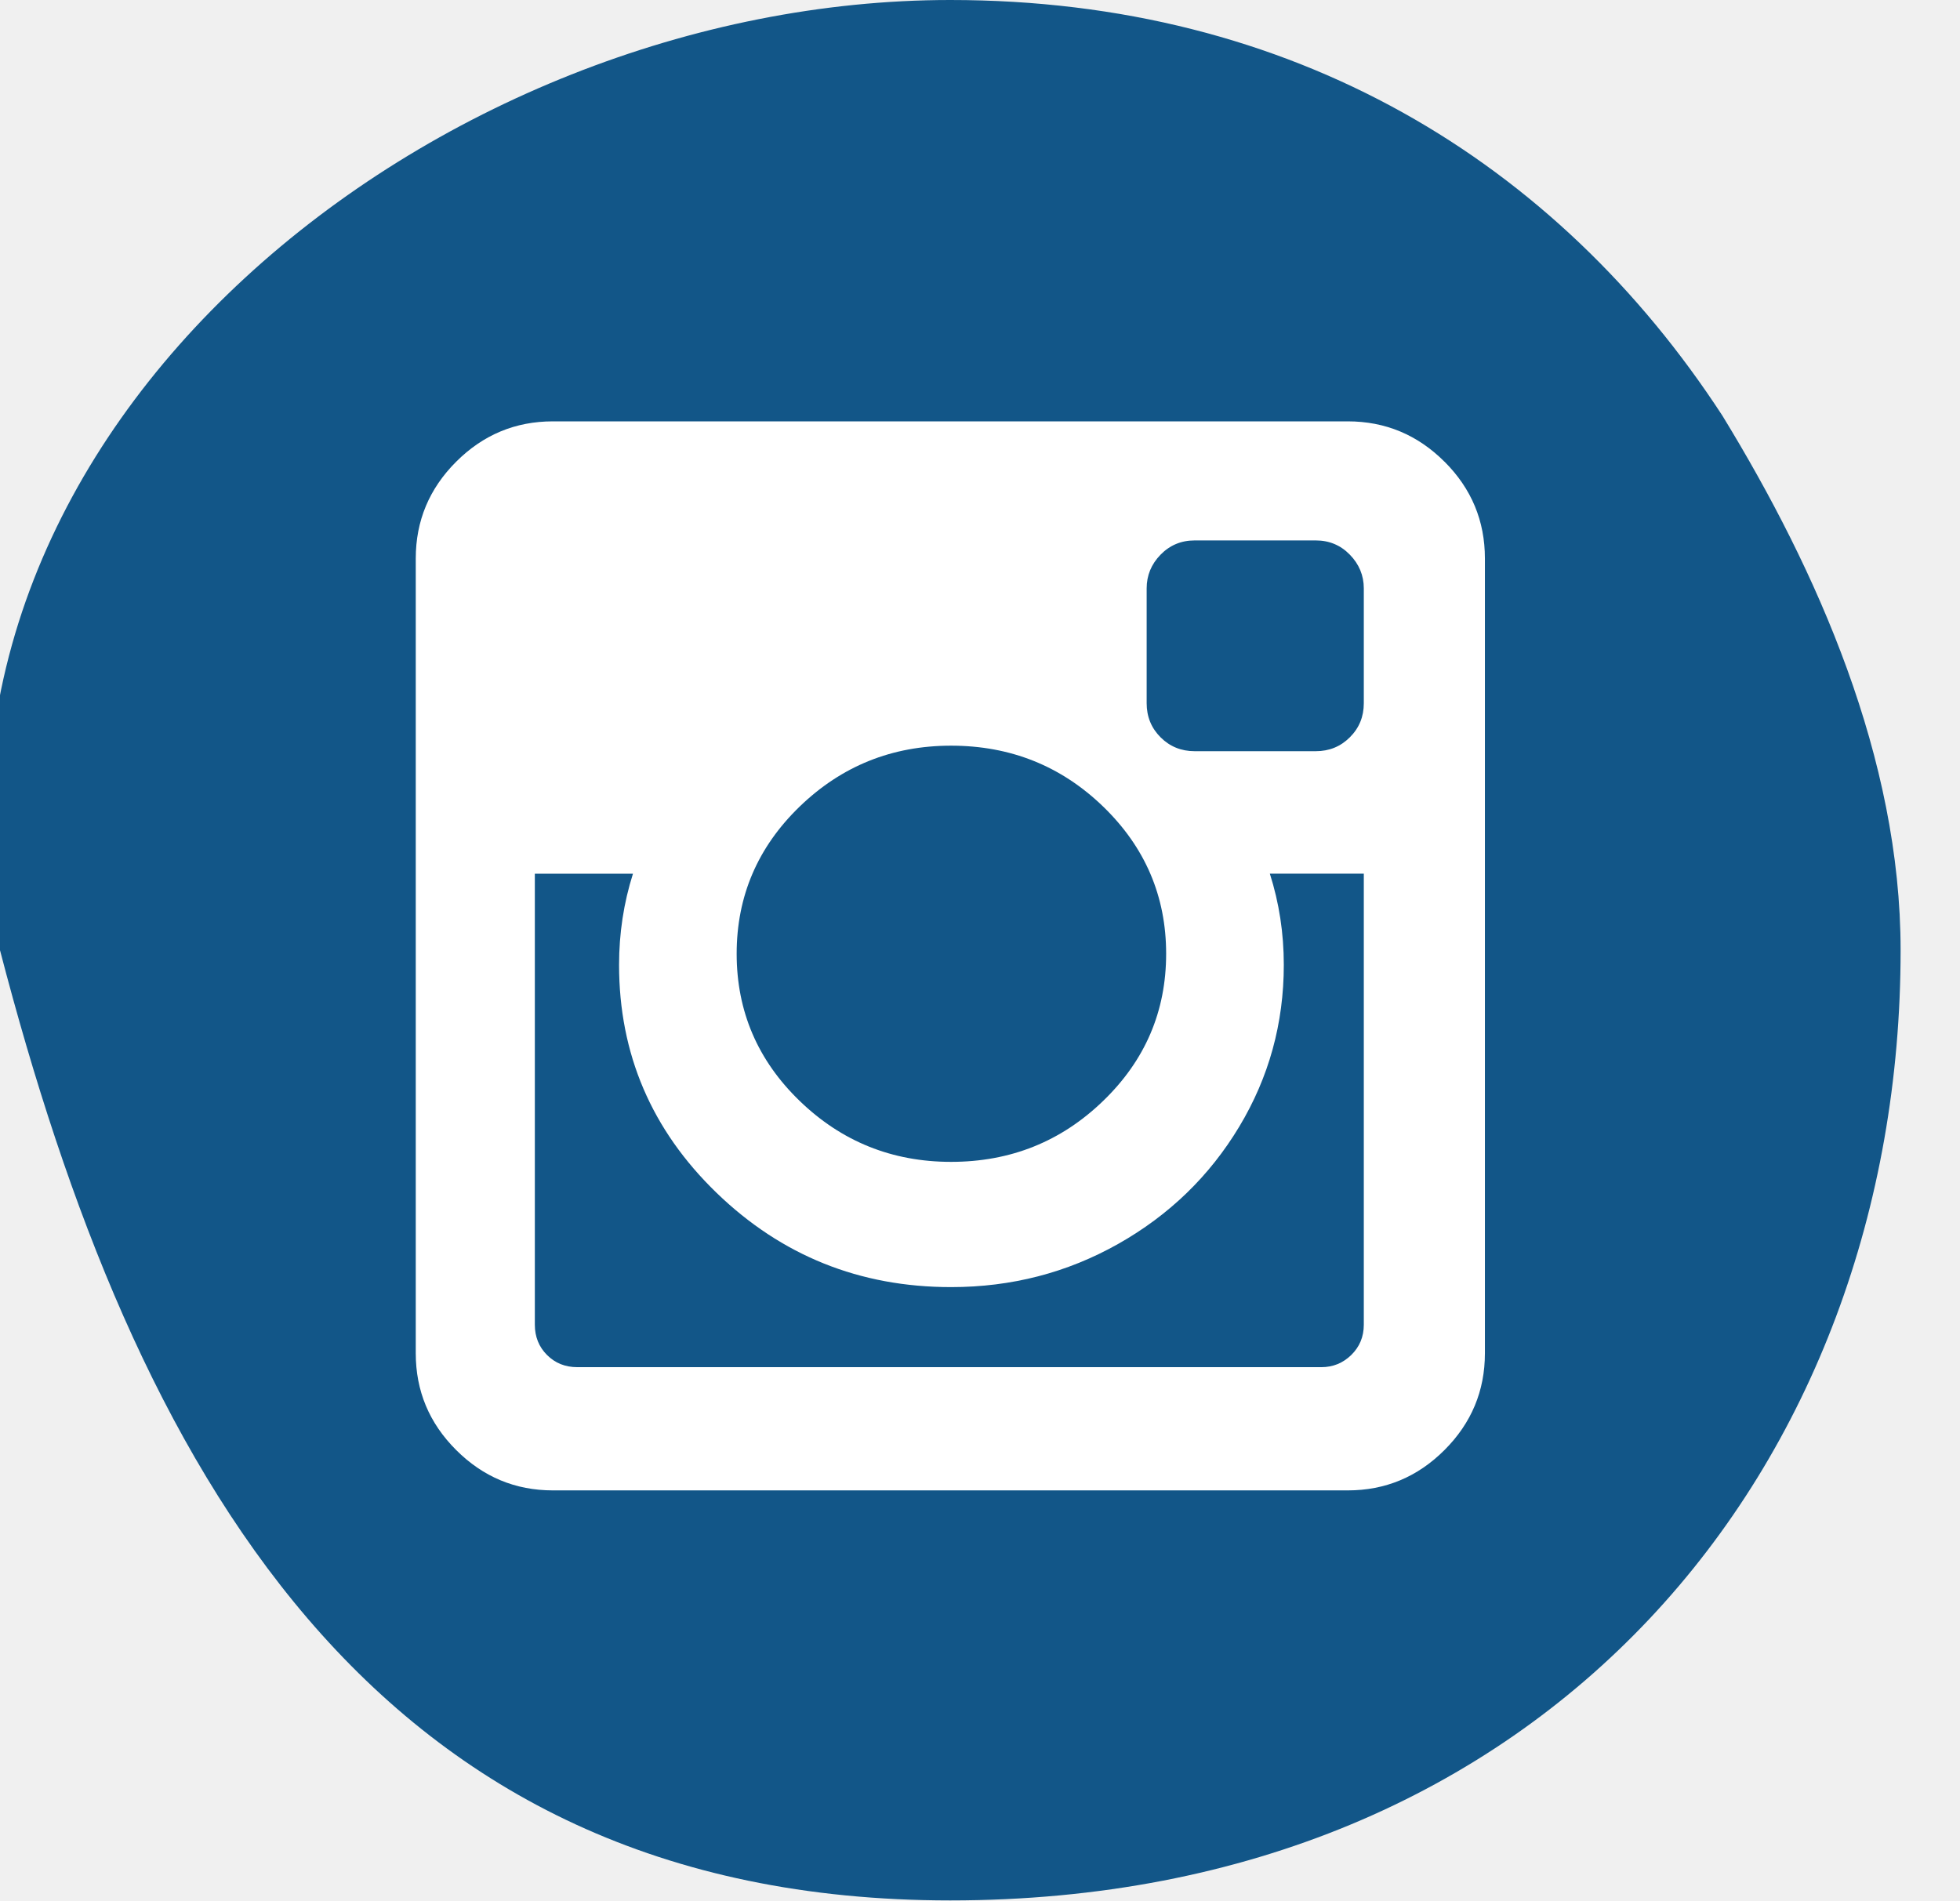
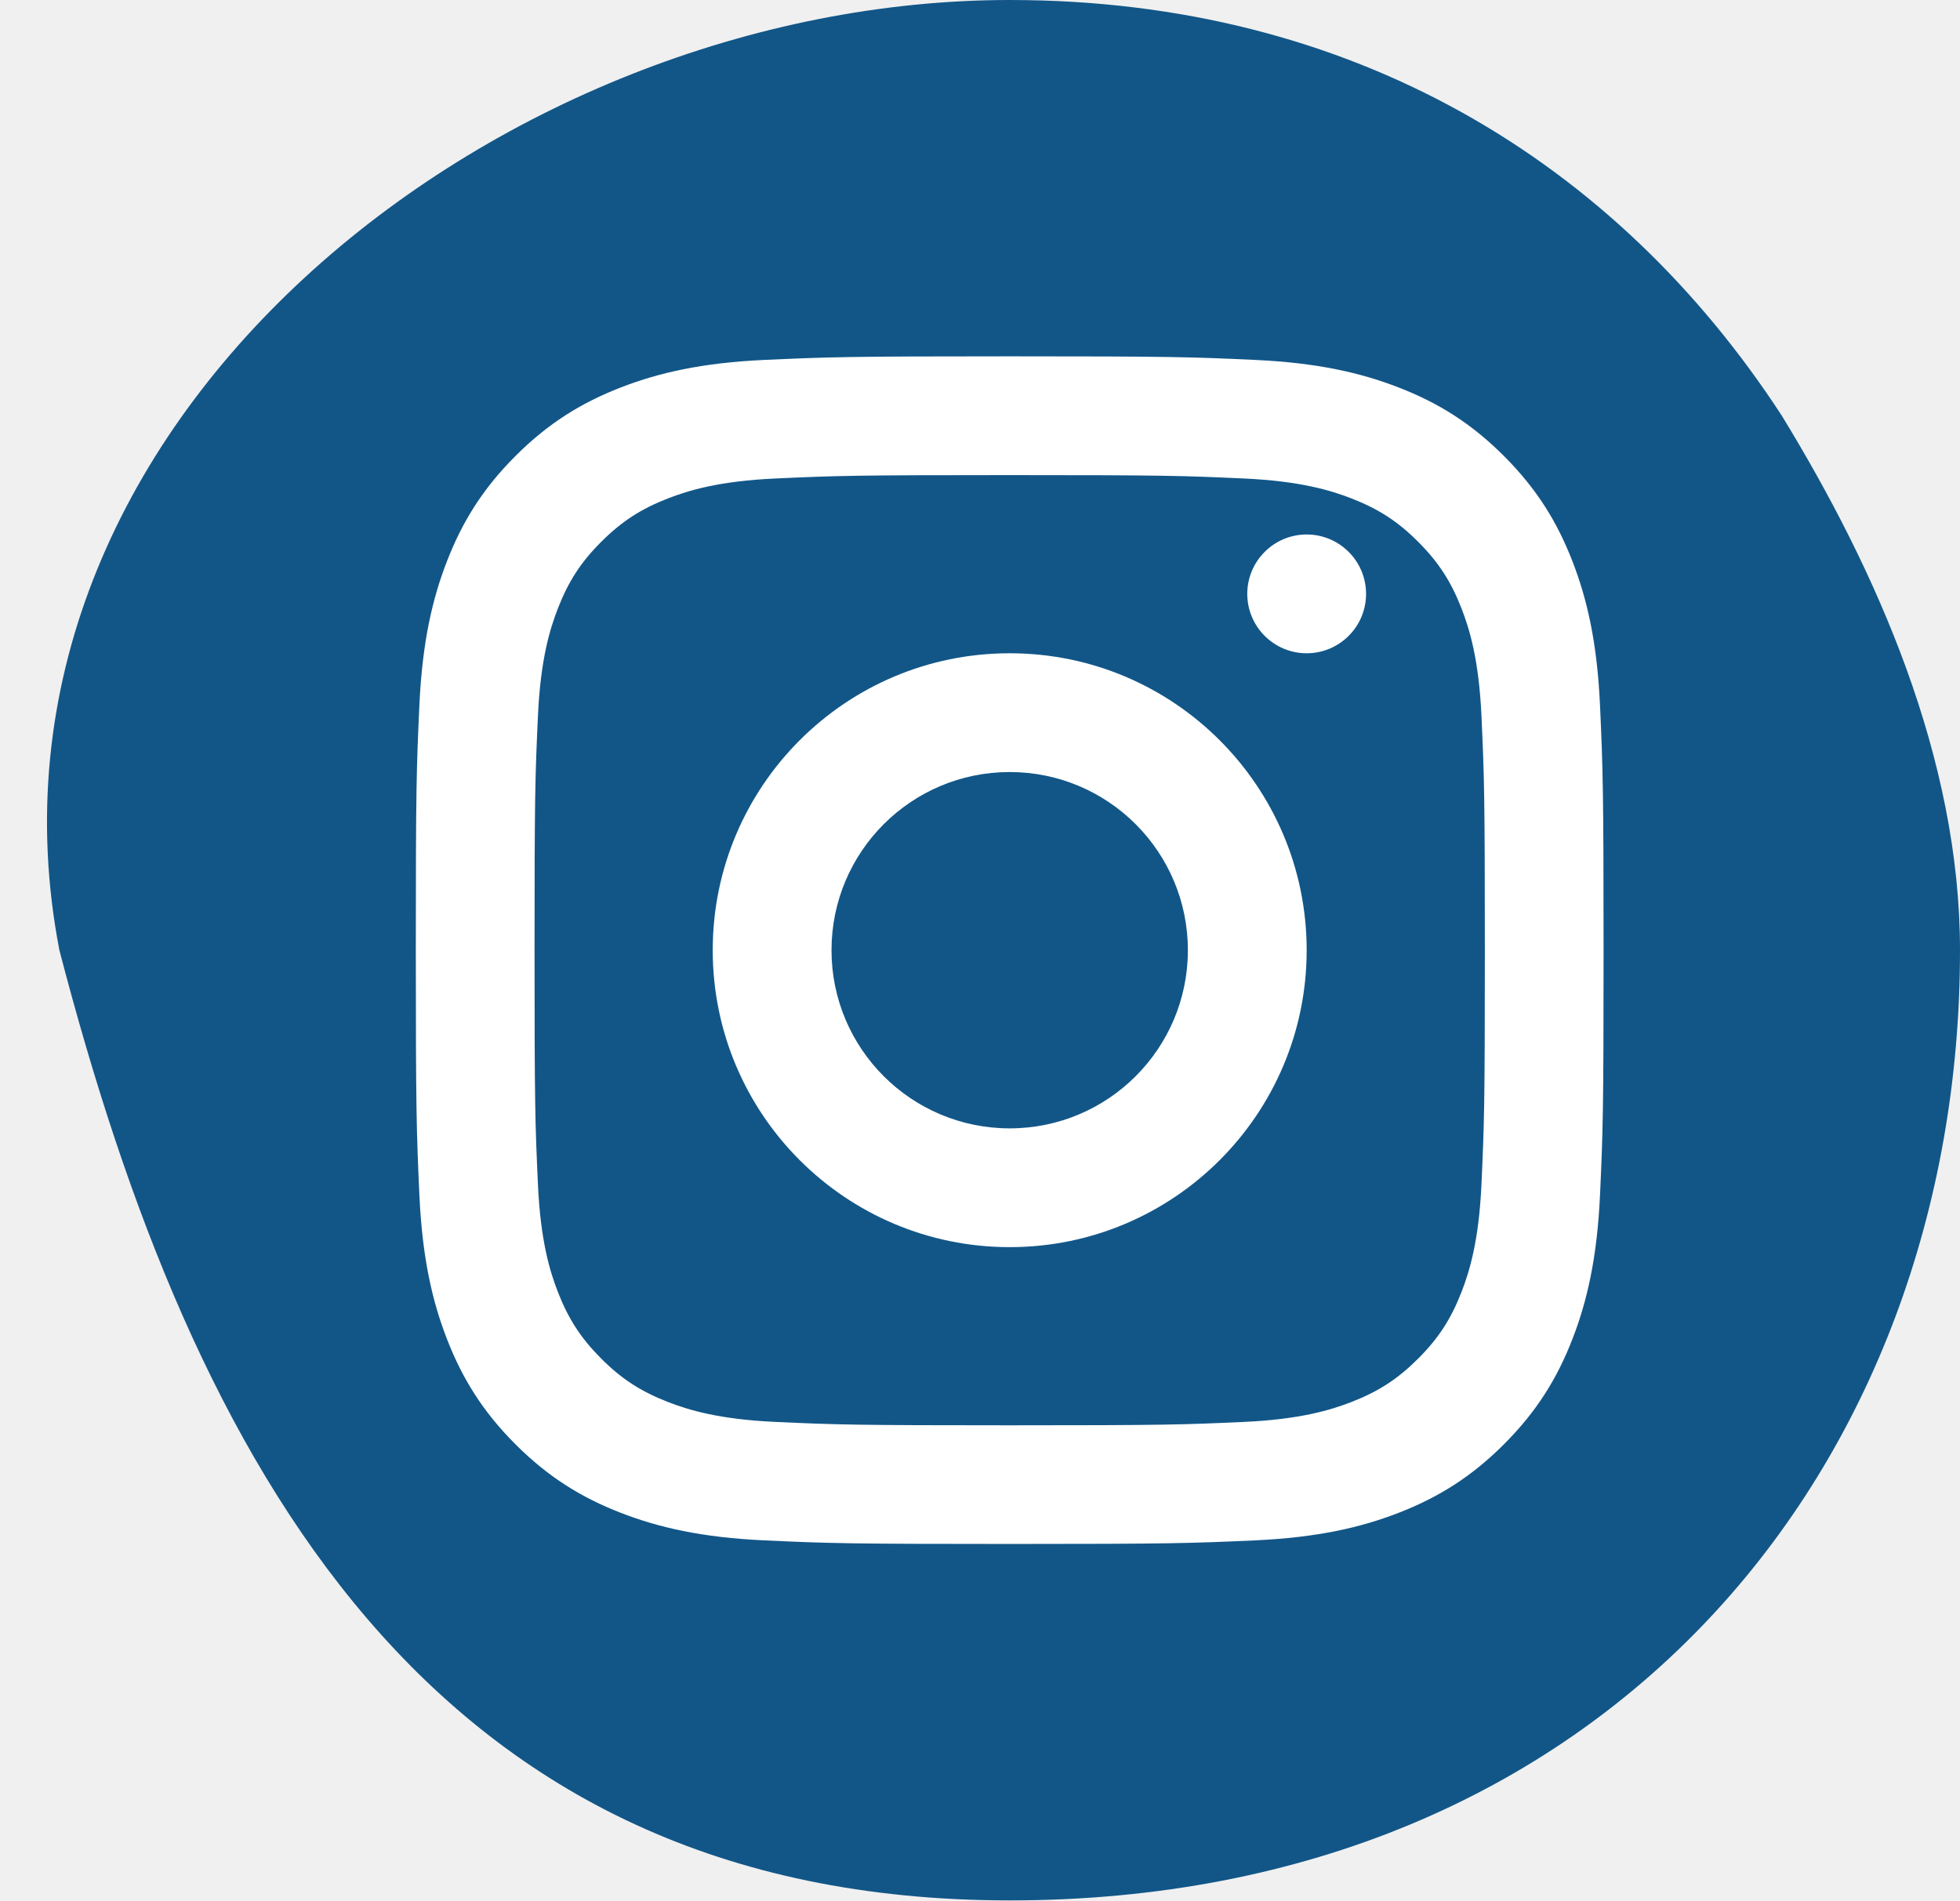
<svg xmlns="http://www.w3.org/2000/svg" width="33" height="32" viewBox="0 0 33 32">
-   <path d="M16 32c10.052 0 16-7.304 16-16 0-3.236-1.403-6.39-3-9-2.791-4.286-7.238-7-13-7-8.623 0-17.708 7.141-16 16 2.258 8.678 6.224 16 16 16z" fill="#125688" />
-   <path d="M24.321 7.775c-.453-.453-.996-.68-1.629-.68h-13.383c-.633 0-1.176.227-1.629.68-.453.453-.68.996-.68 1.629v13.383c0 .633.226 1.176.68 1.629.453.453.996.68 1.629.68h13.383c.633 0 1.176-.227 1.629-.68.453-.453.68-.996.68-1.629v-13.383c0-.633-.226-1.176-.679-1.629zm-10.857 5.806c.707-.683 1.557-1.025 2.549-1.025 1 0 1.853.342 2.56 1.025.707.684 1.061 1.51 1.061 2.479 0 .969-.353 1.795-1.061 2.478-.707.684-1.56 1.026-2.56 1.026-.992 0-1.842-.342-2.549-1.026-.707-.683-1.061-1.51-1.061-2.478 0-.969.354-1.795 1.061-2.479zm9.498 8.725c0 .203-.071.373-.211.51-.141.137-.309.205-.504.205h-12.527c-.203 0-.373-.068-.51-.205-.137-.137-.205-.307-.205-.51v-7.594h1.652c-.156.492-.234 1.004-.234 1.535 0 1.5.547 2.779 1.641 3.838 1.094 1.058 2.41 1.588 3.949 1.588 1.016 0 1.953-.242 2.813-.727.859-.485 1.539-1.143 2.039-1.975.5-.832.75-1.74.75-2.725 0-.531-.078-1.043-.235-1.535h1.582v7.594zm0-10.465c0 .227-.078.418-.235.574-.156.156-.347.234-.574.234h-2.039c-.226 0-.418-.078-.574-.234-.156-.156-.234-.348-.234-.574v-1.933c0-.219.078-.408.234-.568.156-.16.348-.24.574-.24h2.039c.227 0 .418.08.574.24.156.16.235.35.235.568v1.933z" fill="#fff" />
+   <path d="M17 32c10.052 0 16-7.304 16-16 0-3.236-1.403-6.39-3-9-2.791-4.286-7.238-7-13-7-8.623 0-17.708 7.141-16 16 2.258 8.678 6.224 16 16 16z" fill="#125688" />
+   <g fill="#fff">
+     <path d="M17 6c-2.716 0-3.056.012-4.123.06-1.064.049-1.791.218-2.427.465-.658.256-1.215.597-1.771 1.153-.556.556-.898 1.114-1.153 1.771-.247.636-.416 1.363-.465 2.427-.049 1.067-.06 1.407-.06 4.123s.012 3.056.06 4.123c.049 1.064.218 1.791.465 2.427.256.658.597 1.215 1.153 1.771.556.556 1.114.898 1.771 1.153.636.247 1.363.416 2.427.465 1.067.049 1.407.06 4.123.06s3.056-.012 4.123-.06c1.064-.049 1.791-.218 2.427-.465.658-.256 1.215-.597 1.771-1.153.556-.556.898-1.114 1.153-1.771.247-.636.416-1.363.465-2.427.049-1.067.06-1.407.06-4.123s-.012-3.056-.06-4.123c-.049-1.064-.218-1.791-.465-2.427-.256-.658-.597-1.215-1.153-1.771-.556-.556-1.114-.898-1.771-1.153-.636-.247-1.363-.416-2.427-.465-1.067-.049-1.407-.06-4.123-.06zm0 2c2.606 0 2.914.01 3.943.057.951.043 1.468.202 1.812.336.455.177.781.388 1.122.73.341.341.553.667.73 1.122.134.344.293.861.336 1.812.047 1.029.057 1.338.057 3.943 0 2.606-.01 2.914-.057 3.943-.043.951-.202 1.468-.336 1.812-.177.455-.388.781-.73 1.122-.341.341-.667.553-1.122.73-.344.134-.861.293-1.812.336-1.029.047-1.337.057-3.943.057s-2.914-.01-3.943-.057c-.951-.043-1.468-.202-1.812-.336-.455-.177-.781-.388-1.122-.73-.341-.341-.553-.667-.73-1.122-.134-.344-.293-.861-.336-1.812-.047-1.029-.057-1.338-.057-3.943 0-2.606.01-2.914.057-3.943.043-.951.202-1.468.336-1.812.177-.455.388-.781.73-1.122.341-.341.667-.553 1.122-.73.344-.134.861-.293 1.812-.336 1.029-.047 1.338-.057 3.943-.057z" />
+     <path d="M17 19c-1.657 0-3-1.343-3-3s1.343-3 3-3 3 1.343 3 3-1.343 3-3 3zm0-8c-2.761 0-5 2.239-5 5s2.239 5 5 5 5-2.239 5-5-2.239-5-5-5z" />
+     <path d="M23 10c0 .552-.448 1-1 1s-1-.448-1-1 .448-1 1-1 1 .448 1 1" />
+   </g>
</svg>
